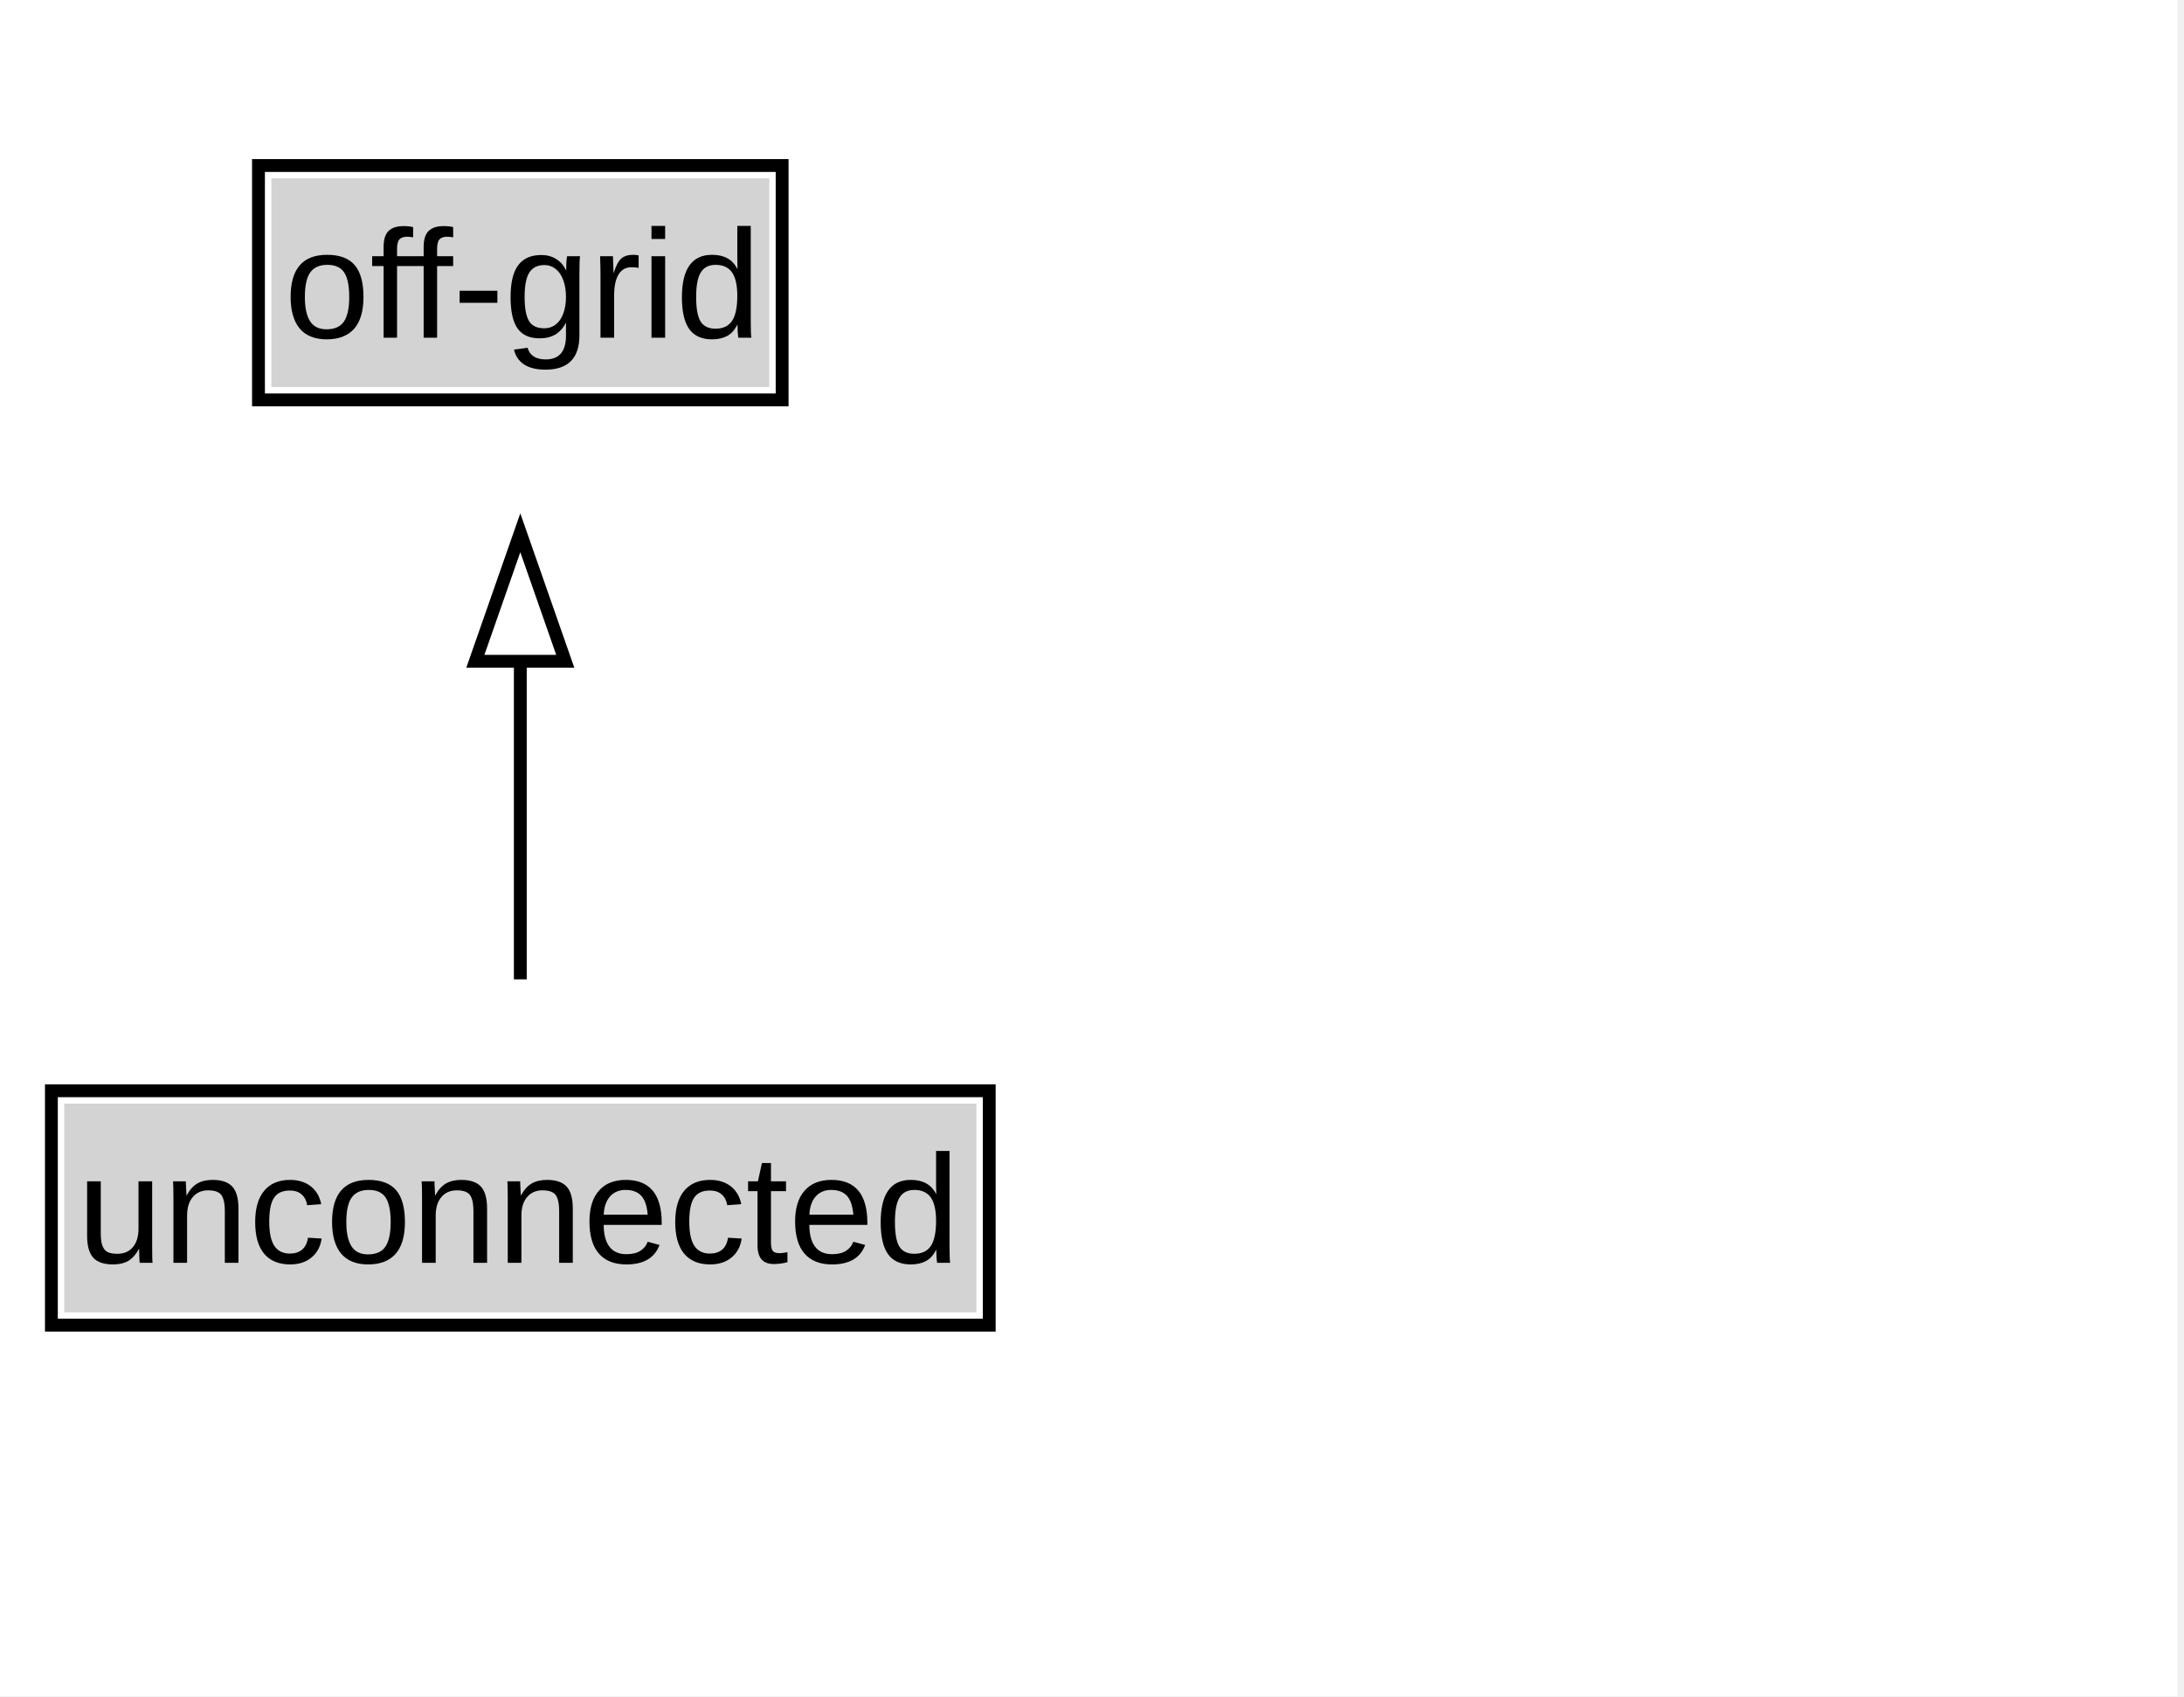
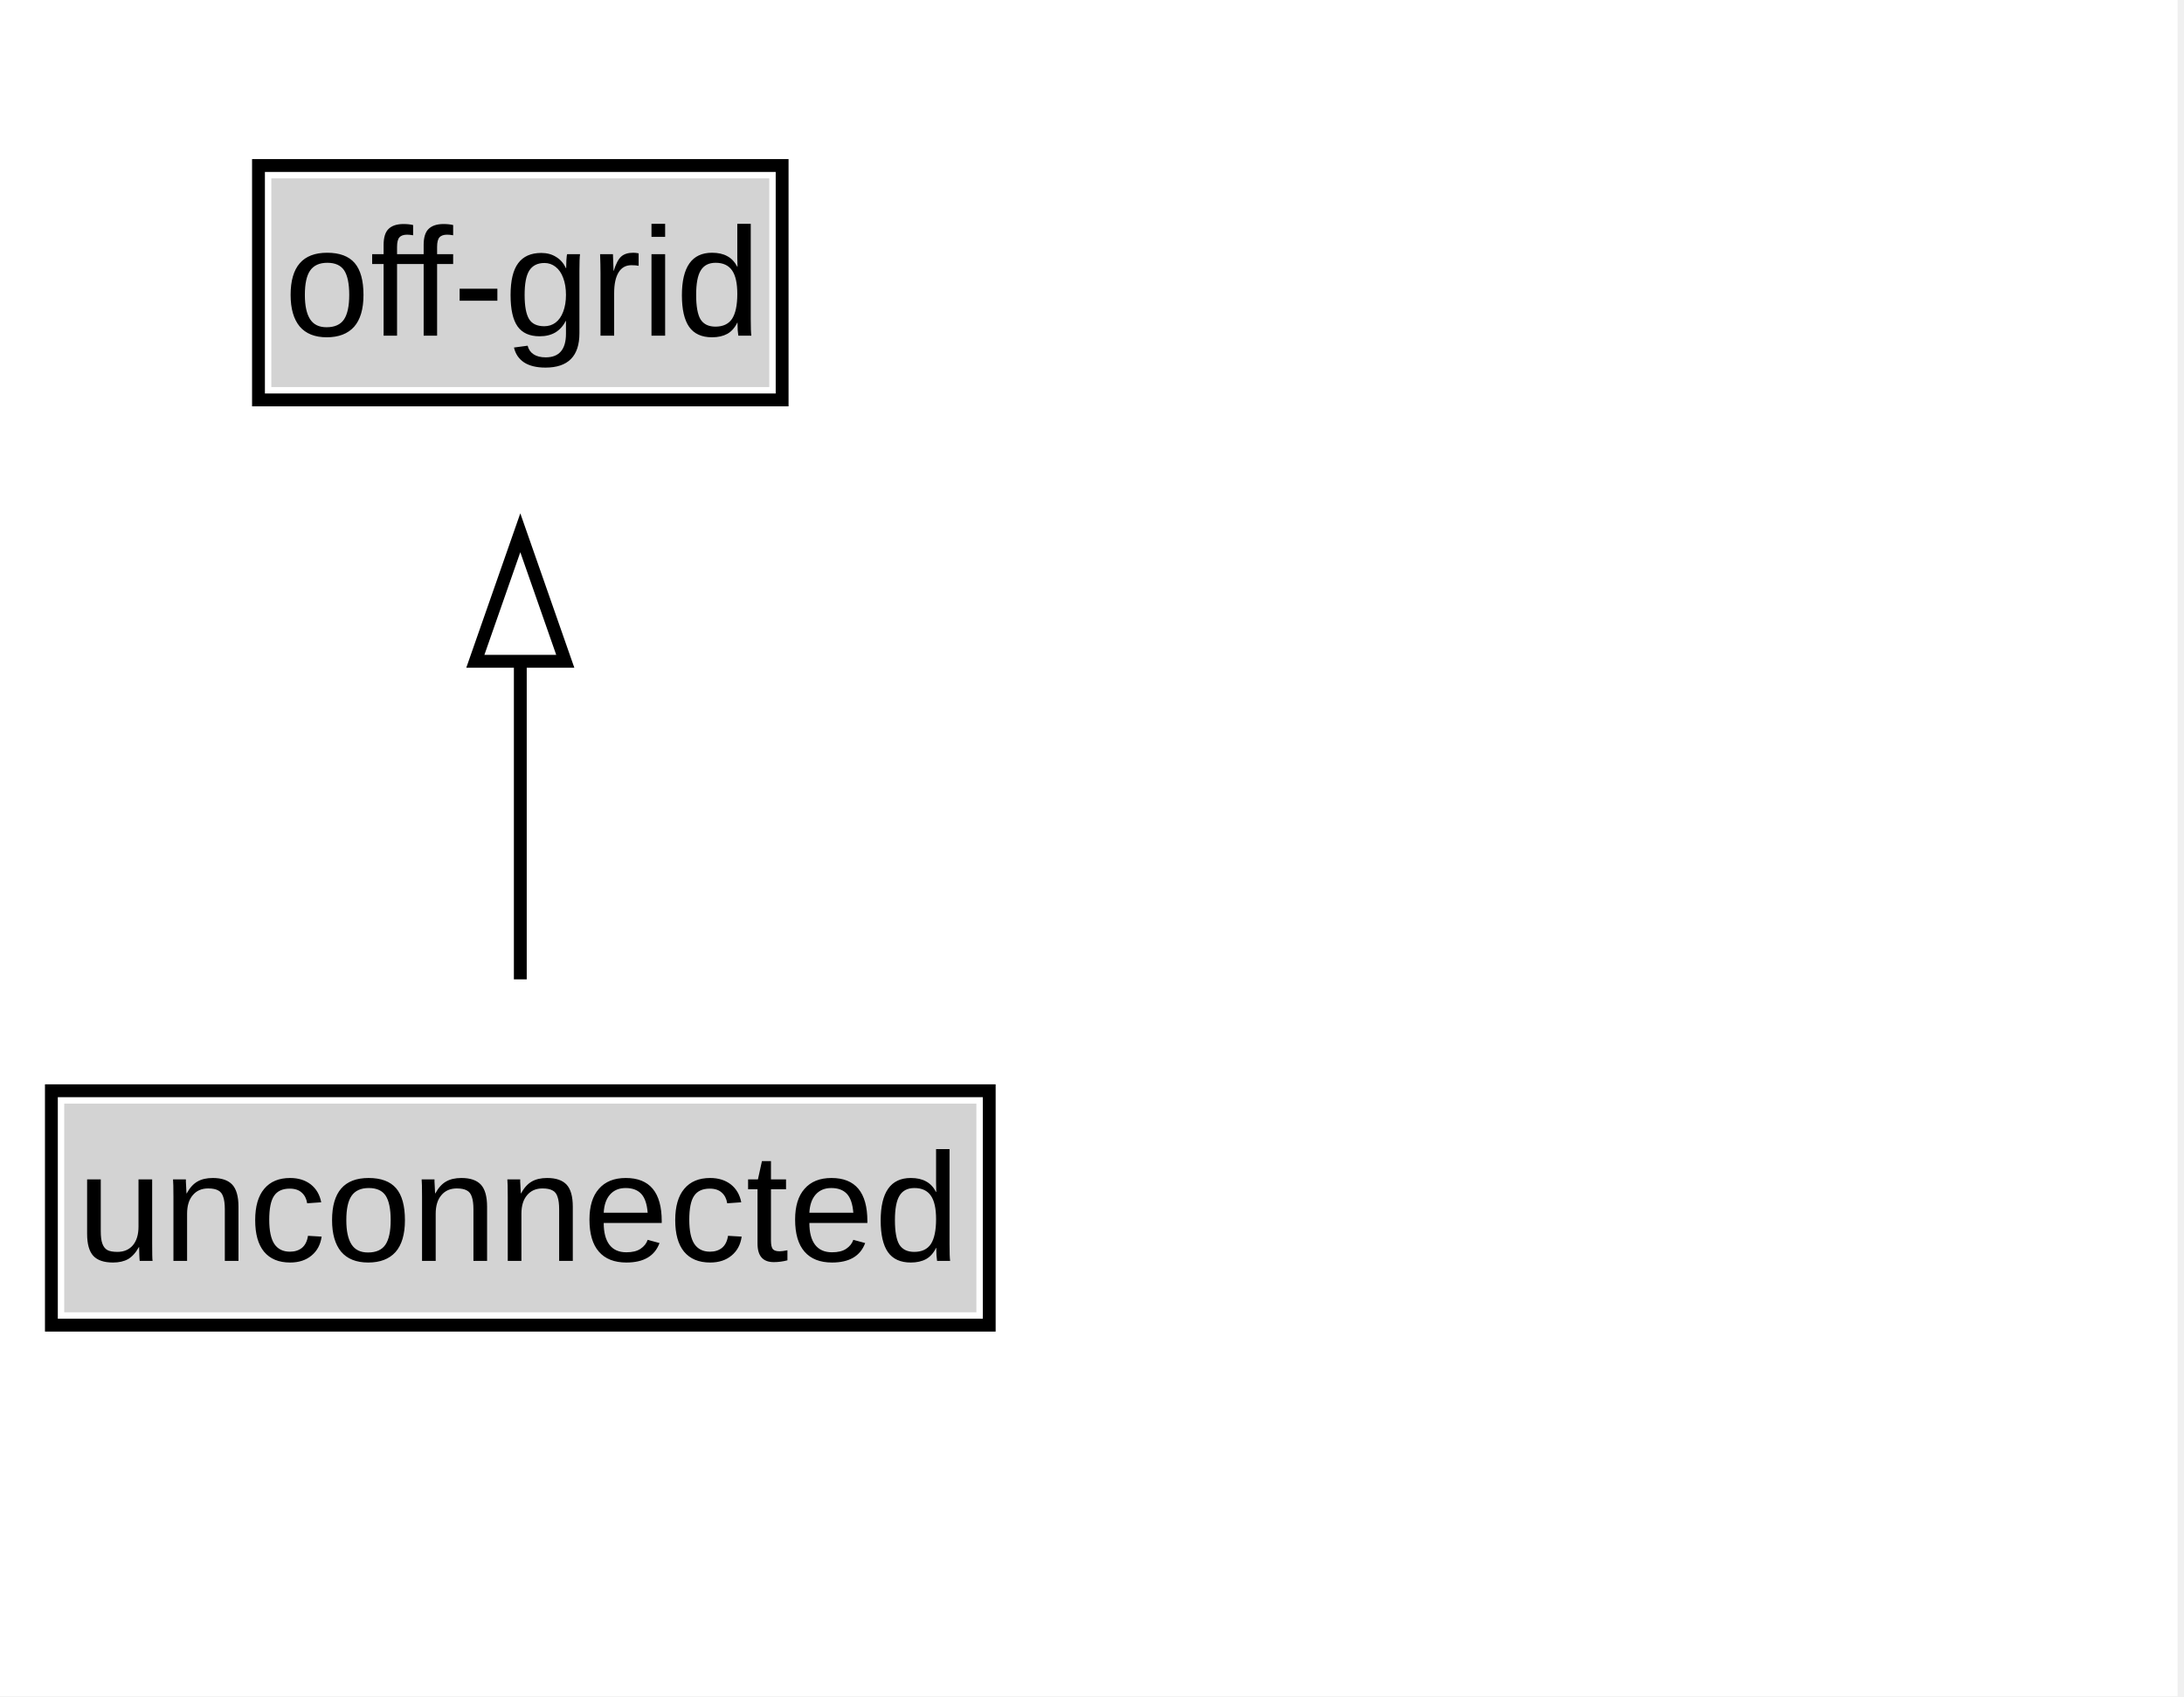
<svg xmlns="http://www.w3.org/2000/svg" xmlns:xlink="http://www.w3.org/1999/xlink" width="170pt" height="132pt" viewBox="0.00 0.00 170.00 132.00">
  <g id="graph0" class="graph" transform="scale(1 1) rotate(0) translate(4 128)">
    <polygon fill="white" stroke="none" points="-4,4 -4,-128 165.5,-128 165.5,4 -4,4" />
    <g id="clust2" class="cluster">
</g>
    <g id="node1" class="node">
      <g id="a_node1">
-         <a xlink:href="../classes/itsVocabulary__unconnected.md" xlink:title="&lt;TABLE&gt;">
+         <a xlink:href="../terms/unconnected/" xlink:title="&lt;TABLE&gt;">
          <polygon fill="lightgray" stroke="none" points="1,-25.88 1,-42.12 72,-42.12 72,-25.88 1,-25.88" />
-           <text xml:space="preserve" text-anchor="start" x="2" y="-29.73" font-family="Arial" font-size="12.00">unconnected</text>
+           <text xml:space="preserve" text-anchor="start" x="2" y="-29.88" font-family="Arial" font-size="12.00">unconnected</text>
          <polygon fill="none" stroke="black" points="0,-24.88 0,-43.12 73,-43.12 73,-24.88 0,-24.88" />
        </a>
      </g>
    </g>
    <g id="node2" class="node">
      <g id="a_node2">
-         <a xlink:href="../off-grid/" xlink:title="&lt;TABLE&gt;" target="_top">
+         <a xlink:href="../terms/off-grid/" xlink:title="&lt;TABLE&gt;" target="_top">
          <polygon fill="lightgray" stroke="none" points="17.12,-97.88 17.12,-114.12 55.88,-114.12 55.88,-97.88 17.12,-97.88" />
-           <text xml:space="preserve" text-anchor="start" x="18.12" y="-101.72" font-family="Arial" font-size="12.00">off-grid</text>
+           <text xml:space="preserve" text-anchor="start" x="18.12" y="-101.88" font-family="Arial" font-size="12.00">off-grid</text>
          <polygon fill="none" stroke="black" points="16.12,-96.88 16.12,-115.12 56.88,-115.12 56.88,-96.88 16.12,-96.88" />
        </a>
      </g>
    </g>
    <g id="edge1" class="edge">
      <path fill="none" stroke="black" d="M36.5,-51.79C36.5,-59.25 36.5,-68.24 36.5,-76.69" />
      <polygon fill="none" stroke="black" points="33,-76.54 36.5,-86.54 40,-76.54 33,-76.54" />
    </g>
  </g>
</svg>
